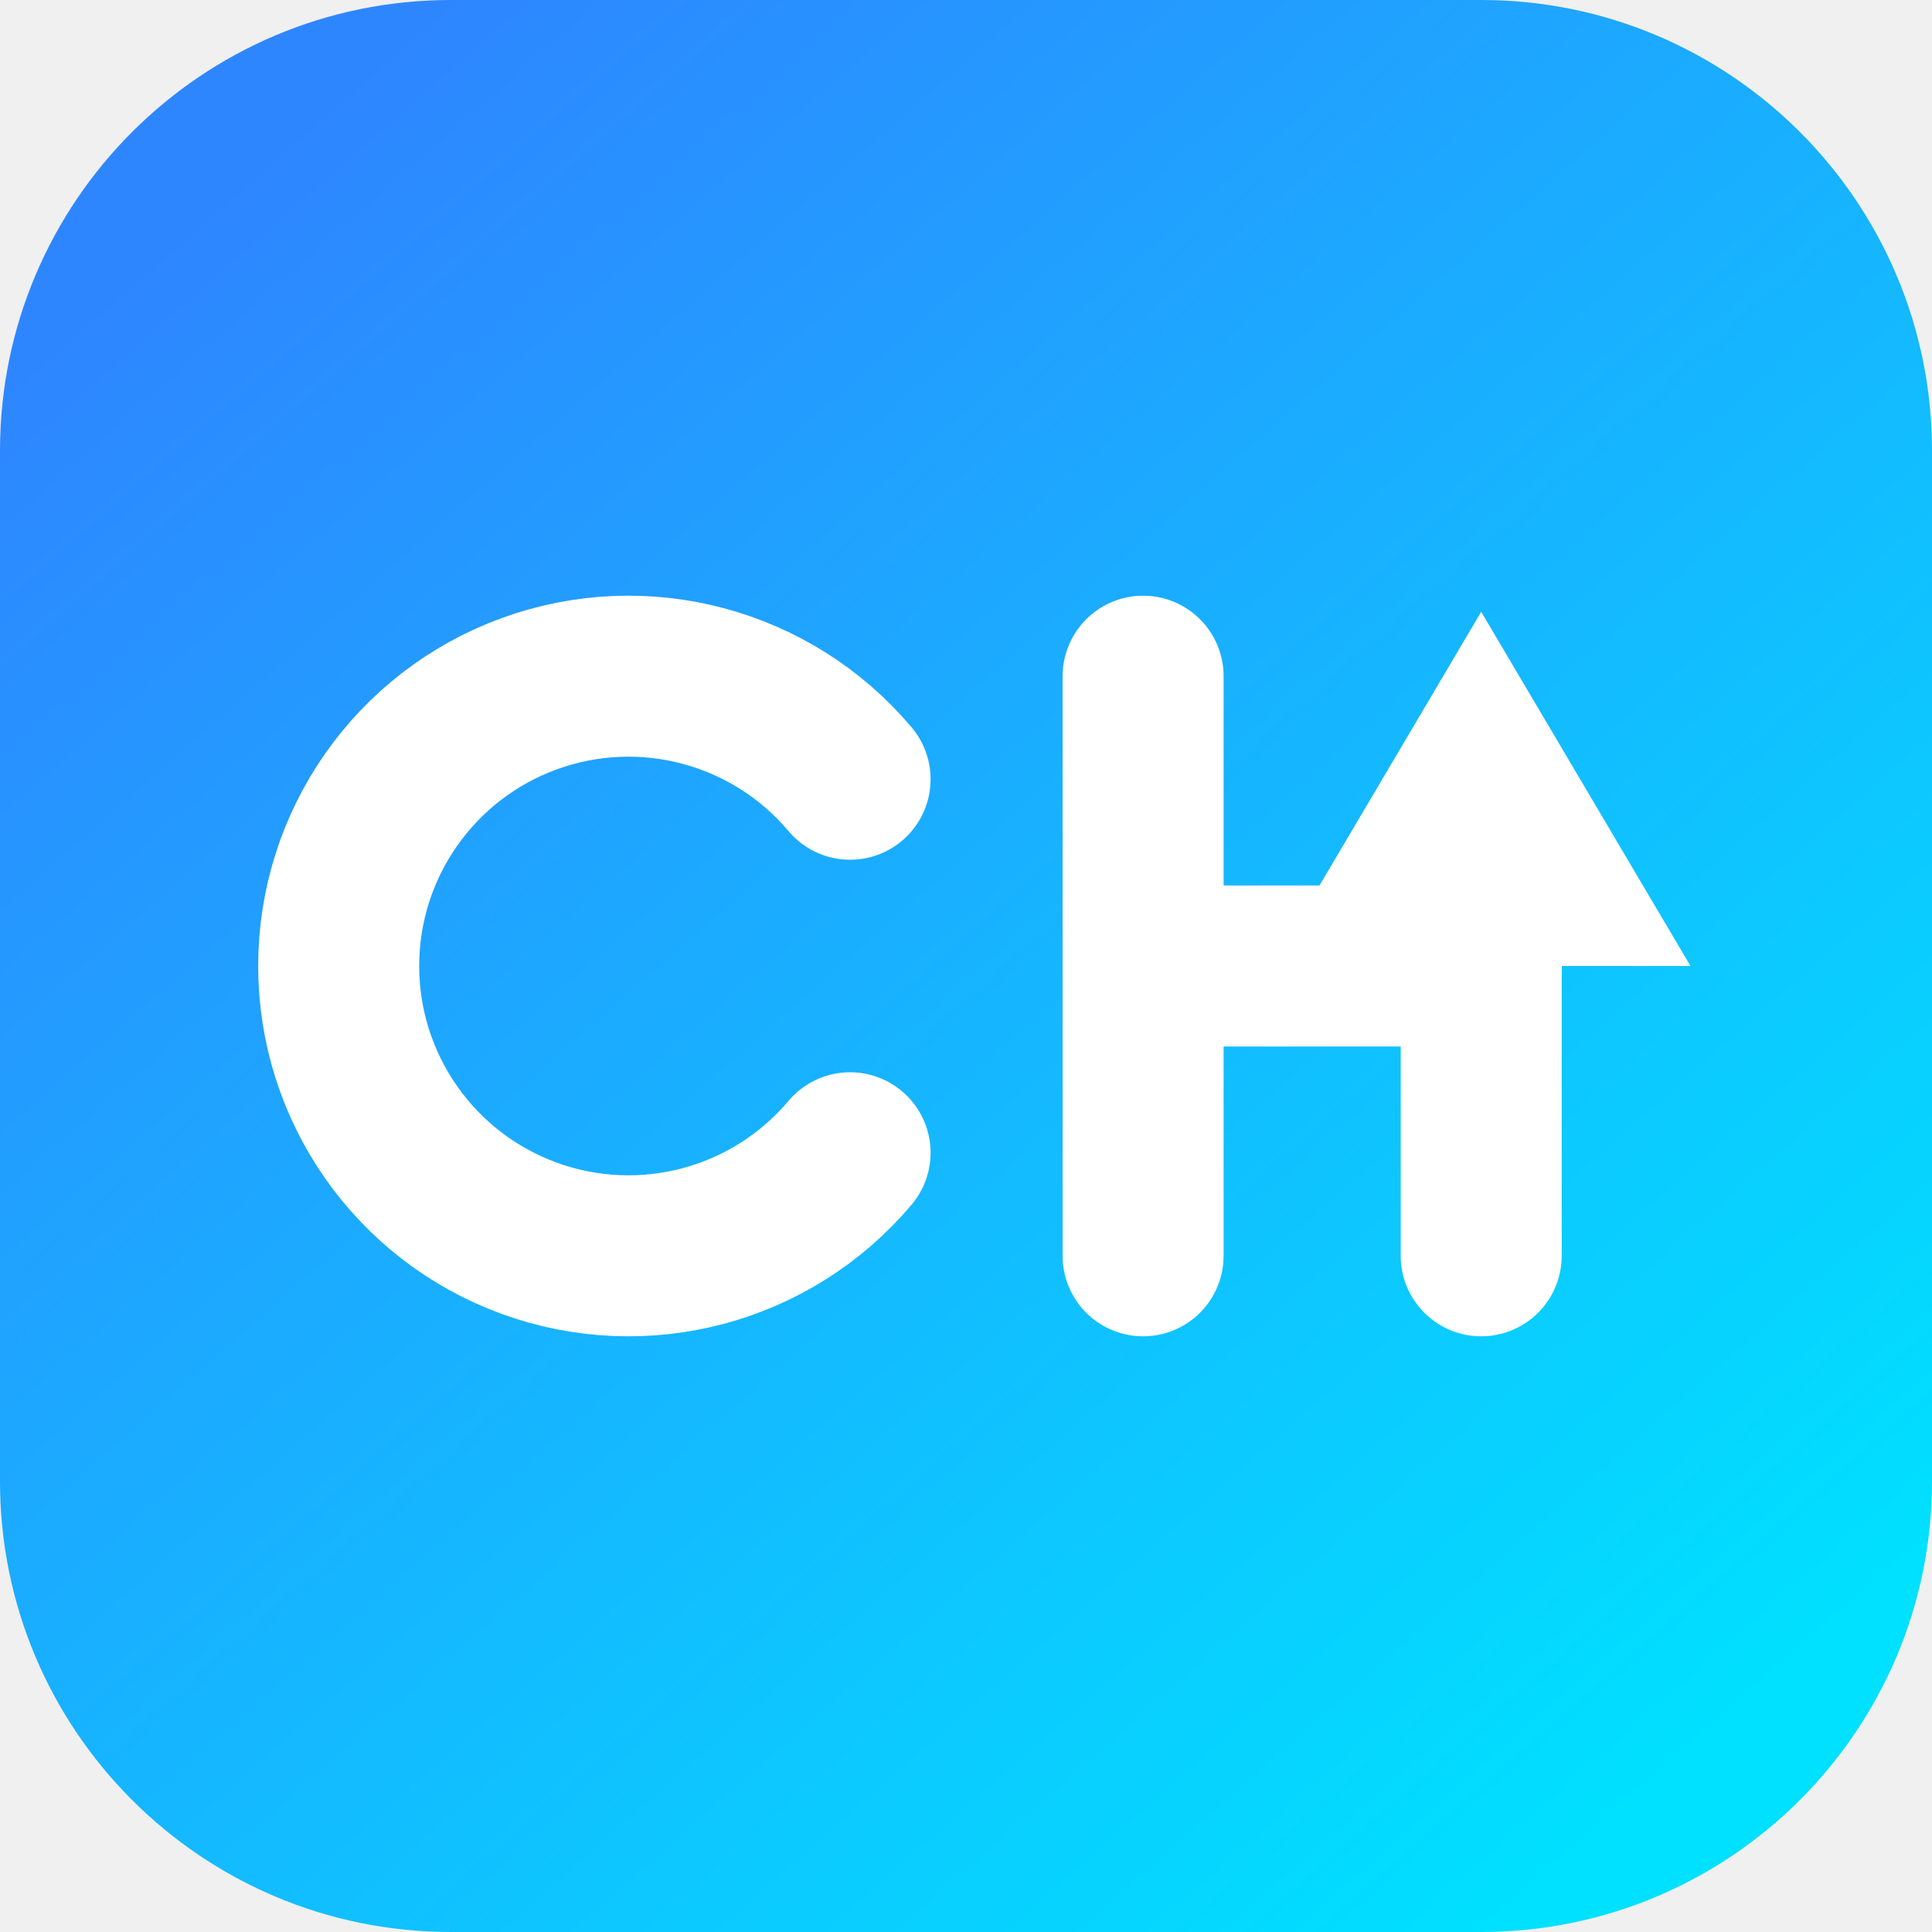
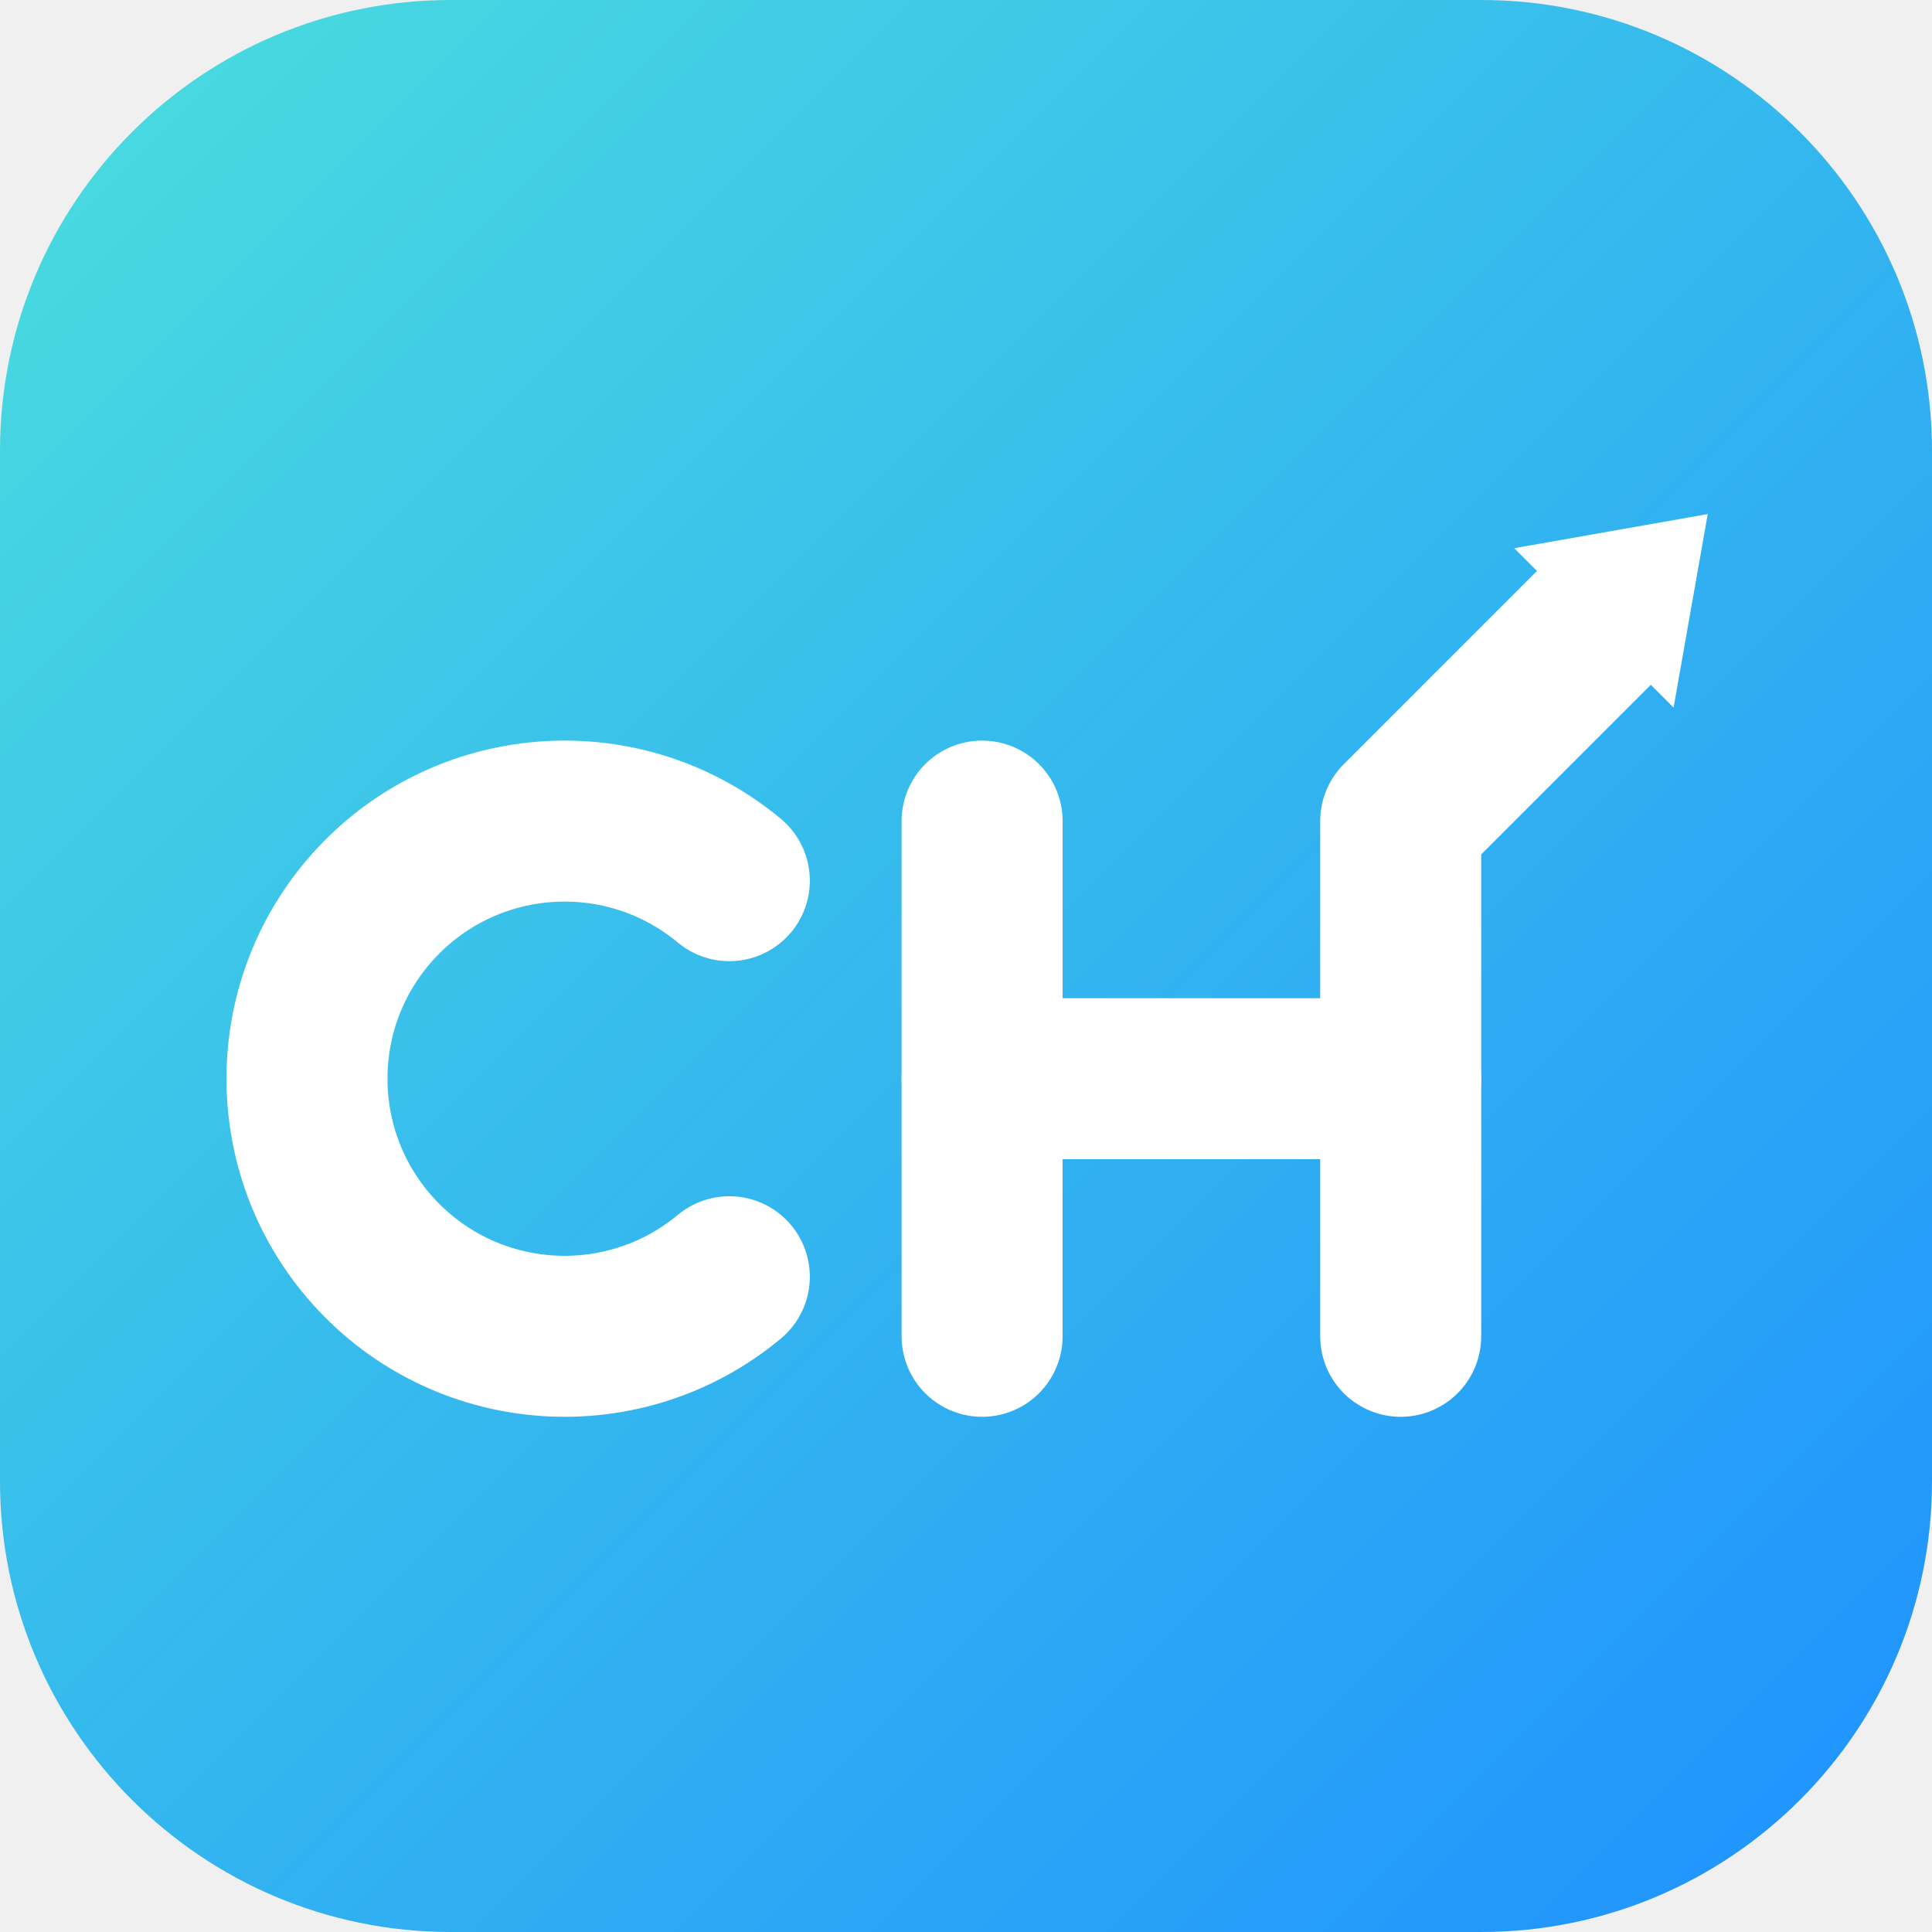
- <svg xmlns="http://www.w3.org/2000/svg" viewBox="0 0 120 120" fill="none">
+ <svg xmlns="http://www.w3.org/2000/svg" viewBox="0 0 120 120" fill="none" role="img" aria-label="CareerHub">
  <defs>
-     <linearGradient id="ch-grad" x1="16" y1="10" x2="104" y2="110" gradientUnits="userSpaceOnUse">
-       <stop stop-color="#2E86FF" />
-       <stop offset="1" stop-color="#00E0FF" />
+     <linearGradient id="chGrad" x1="0" y1="0" x2="1" y2="1">
+       <stop offset="0" stop-color="#4ADEDE" />
+       <stop offset="1" stop-color="#1E90FF" />
    </linearGradient>
  </defs>
-   <rect width="120" height="120" rx="28" fill="url(#ch-grad)" />
-   <path d="M52.8 48.4A18 18 0 1 0 52.8 71.6" stroke="#FFFFFF" stroke-width="10" stroke-linecap="round" />
-   <path d="M71 42v36" stroke="#FFFFFF" stroke-width="10" stroke-linecap="round" />
-   <path d="M71 60h21" stroke="#FFFFFF" stroke-width="10" stroke-linecap="round" />
-   <path d="M92 78V57" stroke="#FFFFFF" stroke-width="10" stroke-linecap="round" />
-   <path d="M92 38l13 22H79z" fill="#FFFFFF" />
+   <rect width="120" height="120" rx="28" fill="url(#chGrad)" />
+   <g transform="translate(-5 7)" stroke="#FFFFFF" stroke-width="10" stroke-linecap="round" stroke-linejoin="round">
+     <path d="M50.3 47.7A16 16 0 1 0 50.3 72.3" />
+     <path d="M66 44V76" />
+     <path d="M66 60H92" />
+     <path d="M92 76V44L104 32" />
+     <path d="M111.07 24.93L108.95 36.95L99.05 27.05Z" stroke="none" fill="#FFFFFF" />
+   </g>
</svg>
